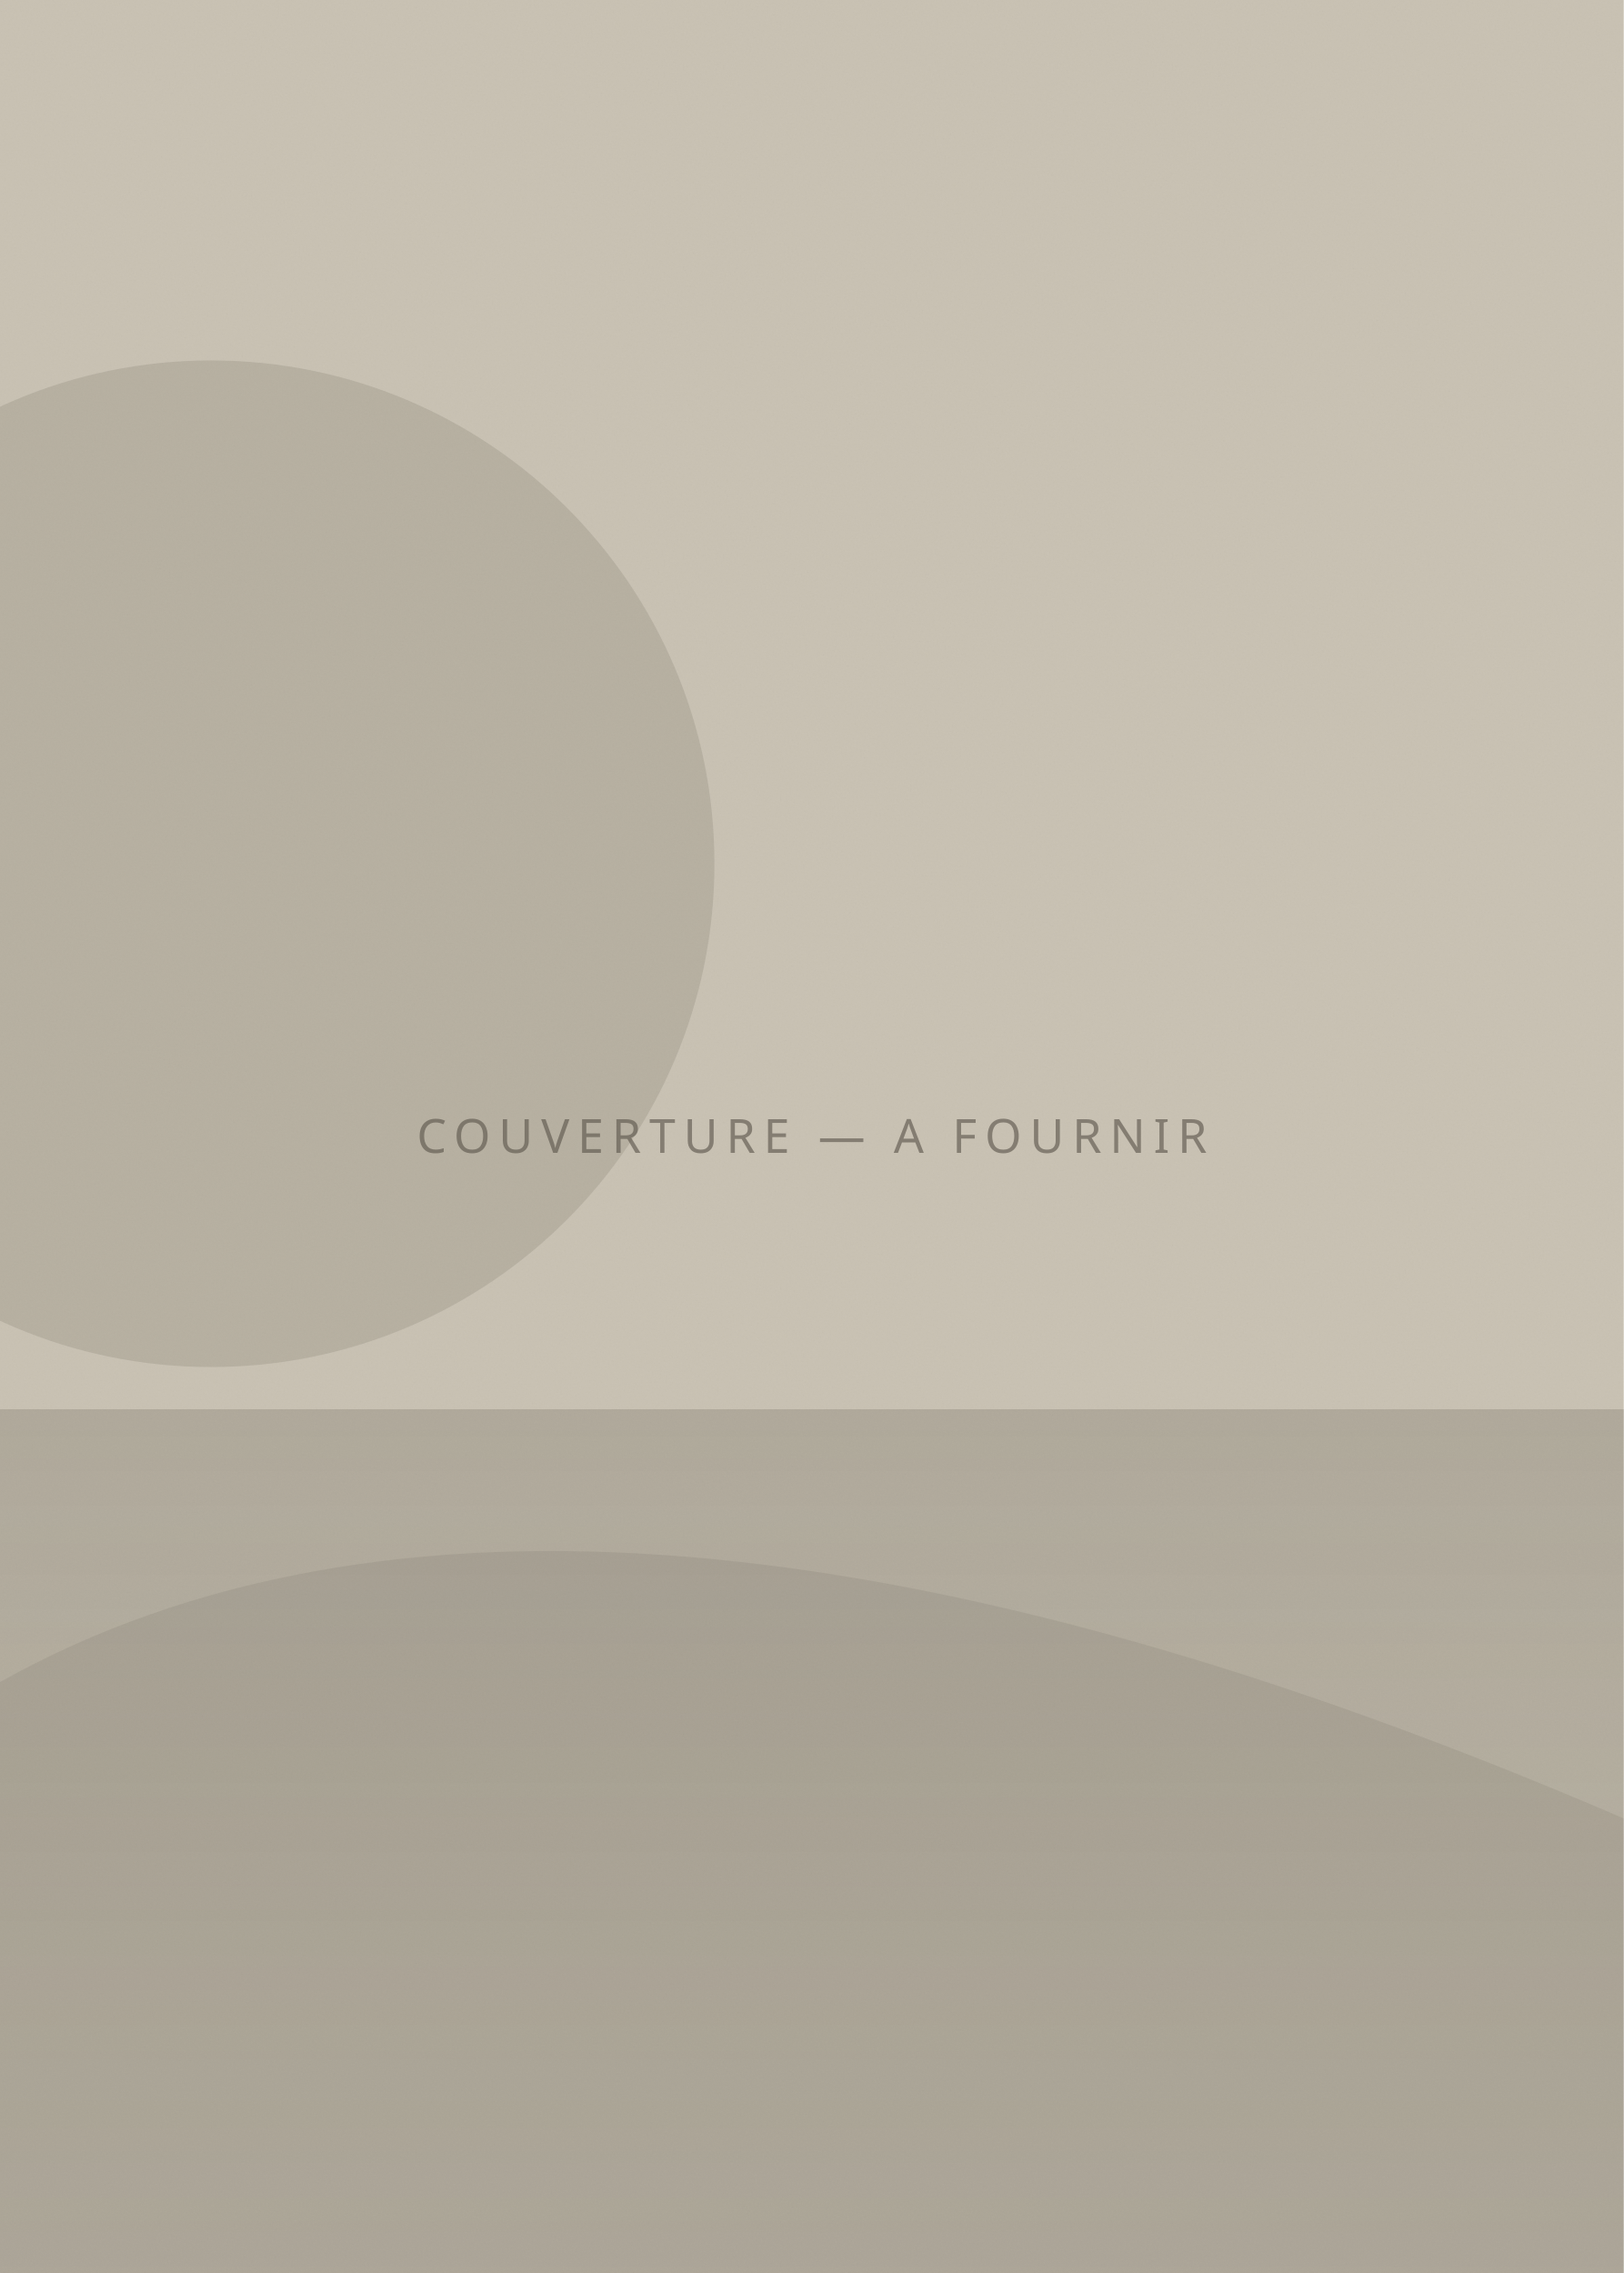
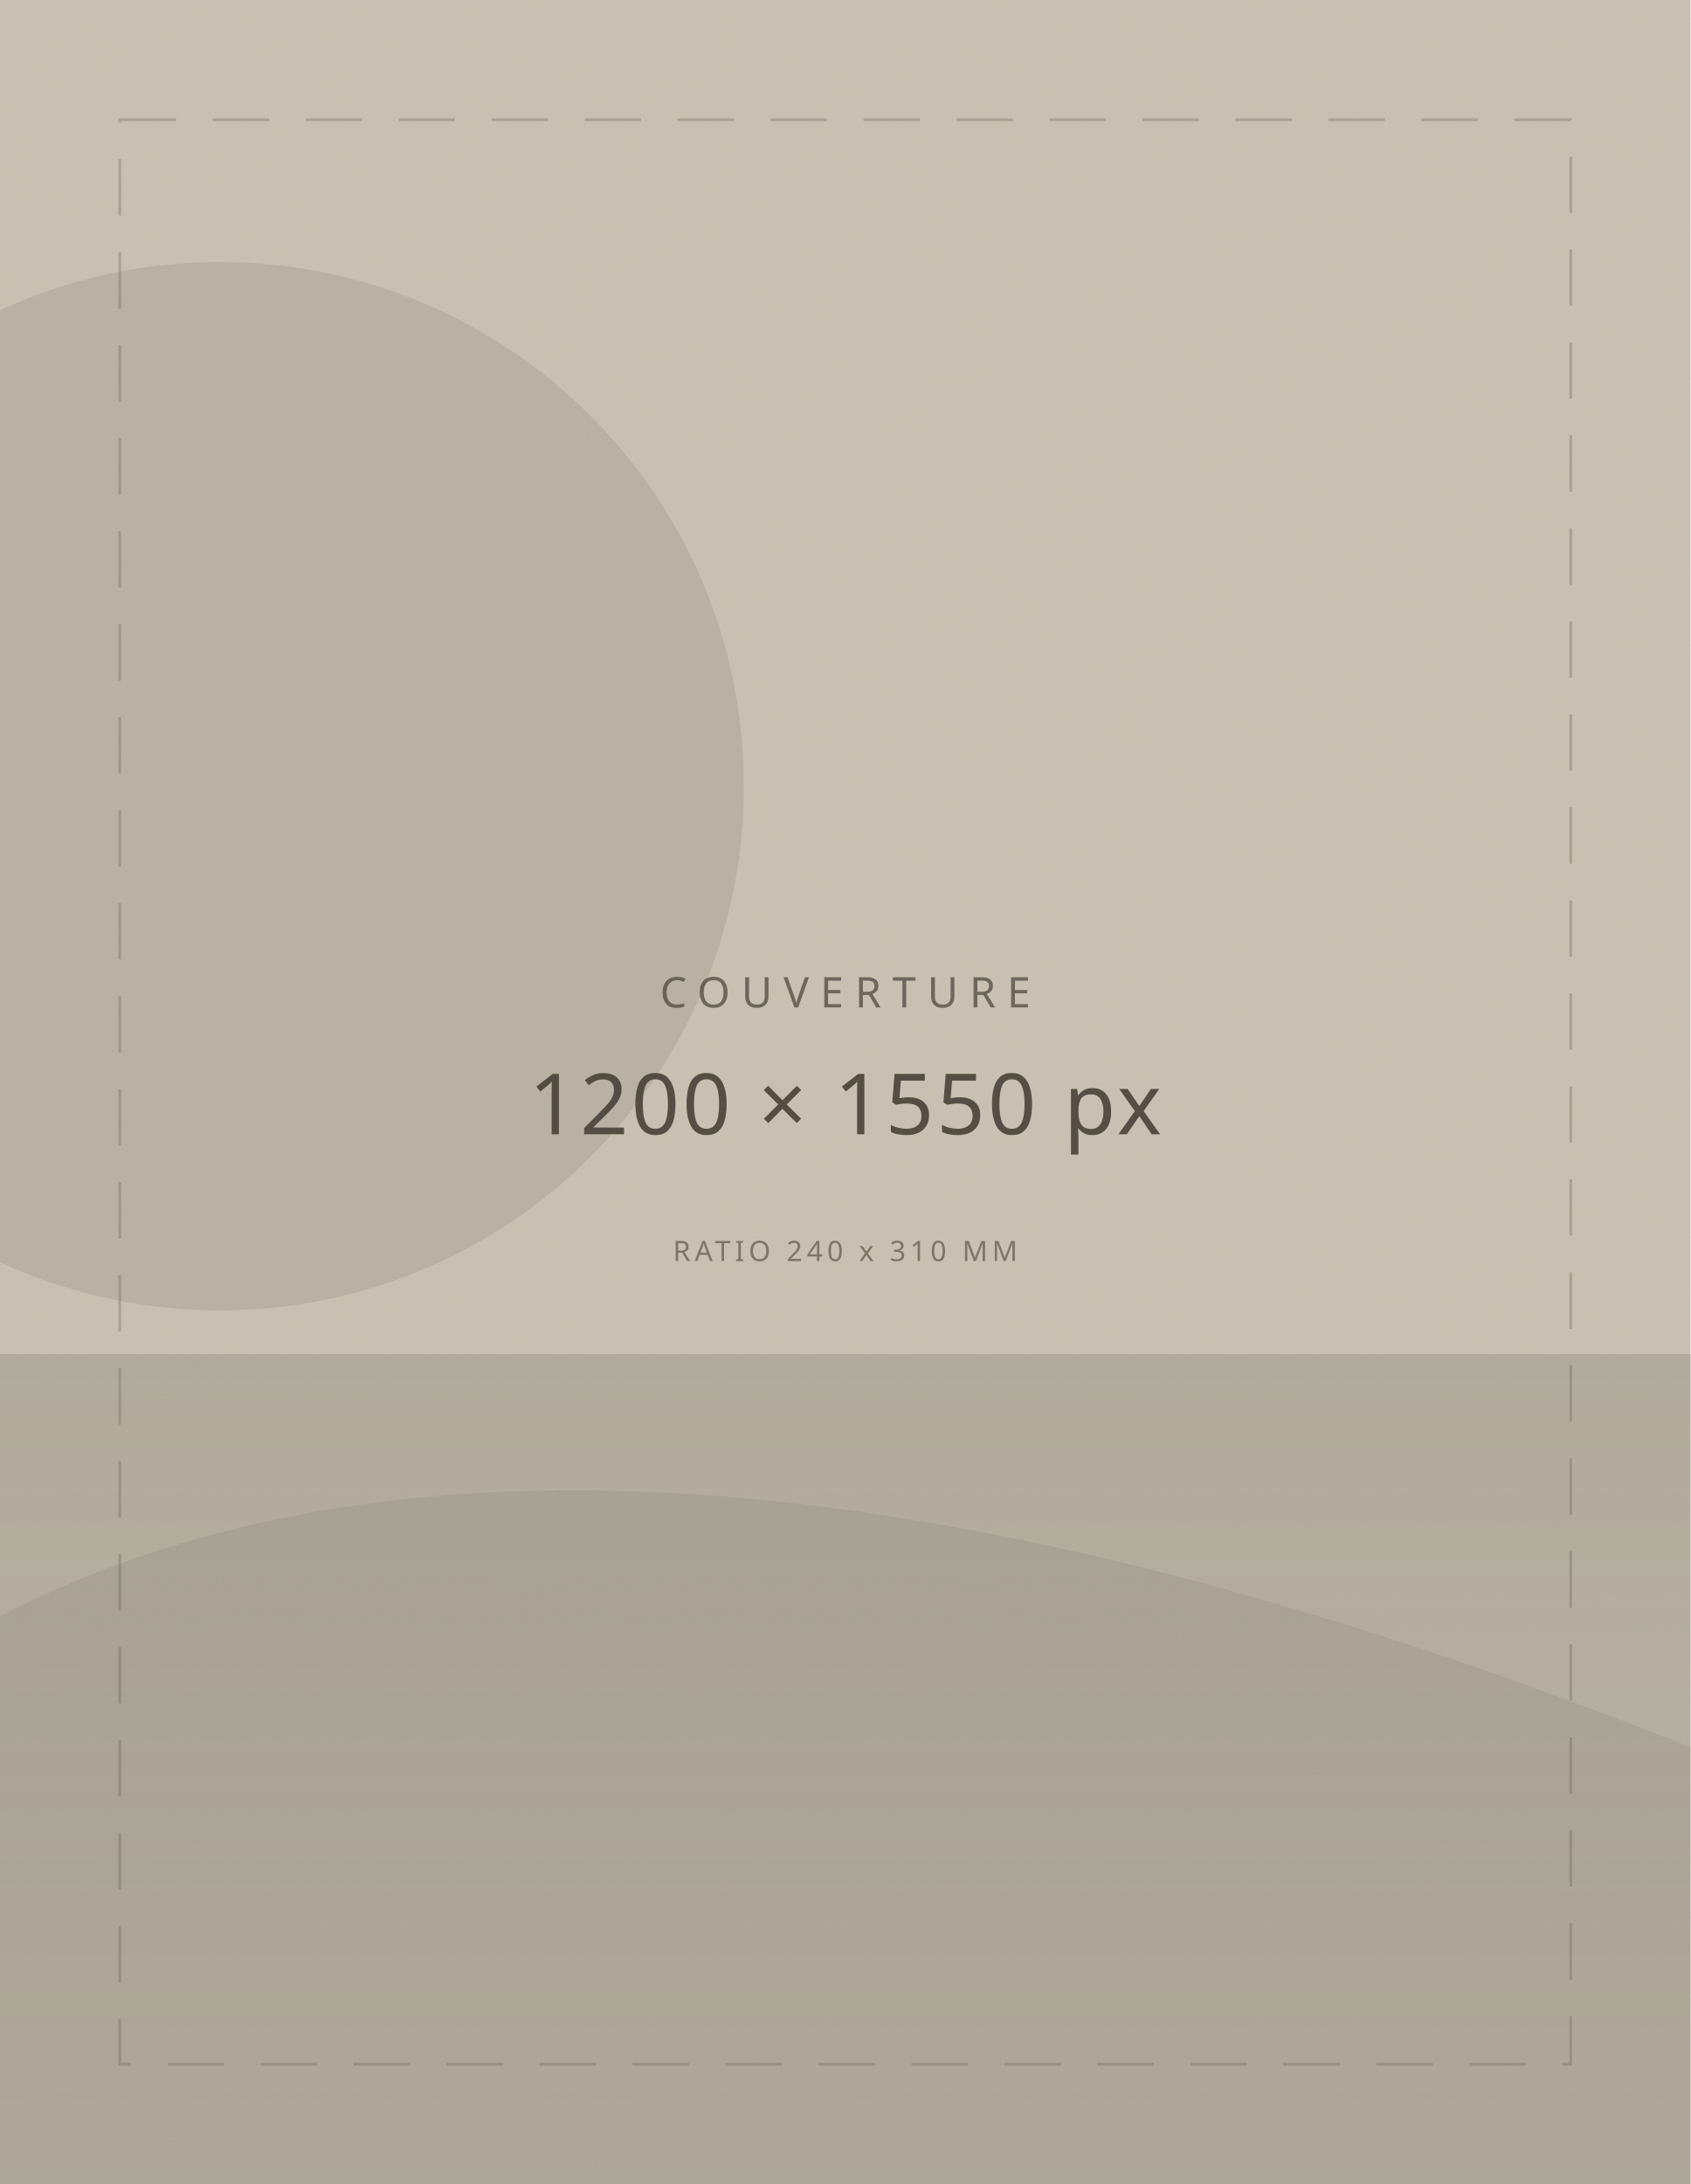
- <svg xmlns="http://www.w3.org/2000/svg" viewBox="0 0 1000 1400" width="1000" height="1400" role="img" aria-label="COUVERTURE — A FOURNIR">
+ <svg xmlns="http://www.w3.org/2000/svg" viewBox="0 0 1200 1550" width="1200" height="1550" role="img" aria-label="COUVERTURE — gabarit 1200 par 1550 pixels">
  <defs>
    <filter id="g3" x="0" y="0" width="100%" height="100%">
      <feTurbulence type="fractalNoise" baseFrequency="0.85" numOctaves="3" seed="51" />
      <feColorMatrix type="saturate" values="0" />
      <feComponentTransfer>
        <feFuncA type="linear" slope="0.055" />
      </feComponentTransfer>
    </filter>
    <linearGradient id="v3" x1="0" y1="0" x2="0" y2="1">
-       <stop offset="0" stop-color="#6E685C" stop-opacity="0.28" />
+       <stop offset="0" stop-color="#6E685C" stop-opacity="0.26" />
      <stop offset="1" stop-color="#6E685C" stop-opacity="0.02" />
    </linearGradient>
    <clipPath id="c3">
-       <rect width="1000" height="1400" />
+       <rect width="1200" height="1550" />
    </clipPath>
  </defs>
  <g clip-path="url(#c3)">
-     <rect width="1000" height="1400" fill="#C8C1B2" />
-     <circle cx="130" cy="532" r="310" fill="#6E685C" opacity="0.20" />
-     <rect x="0" y="868" width="1000" height="1400" fill="url(#v3)" />
-     <path d="M0 1036 Q 350 840 1000 1120 L 1000 1400 L 0 1400 Z" fill="#6E685C" opacity="0.16" />
-     <rect width="1000" height="1400" filter="url(#g3)" opacity="0.9" />
-     <text x="500" y="700" font-family="Jost, Futura, sans-serif" font-size="29" letter-spacing="5" fill="#5A544A" opacity="0.62" text-anchor="middle" dominant-baseline="middle">COUVERTURE — A FOURNIR</text>
+     <rect width="1200" height="1550" fill="#C8C1B2" />
+     <circle cx="156" cy="558" r="372" fill="#6E685C" opacity="0.18" />
+     <rect x="0" y="961" width="1200" height="1550" fill="url(#v3)" />
+     <path d="M0 1147 Q 420 930 1200 1240 L 1200 1550 L 0 1550 Z" fill="#6E685C" opacity="0.15" />
+     <rect x="85" y="85" width="1030" height="1380" fill="none" stroke="#5A544A" stroke-opacity="0.28" stroke-width="2" stroke-dasharray="40 26" />
+     <rect width="1200" height="1550" filter="url(#g3)" opacity="0.9" />
+     <g font-family="Jost, Futura, Century Gothic, sans-serif" text-anchor="middle" fill="#4A443B">
+       <text x="600" y="715" font-size="30" letter-spacing="8" opacity="0.72">COUVERTURE</text>
+       <text x="600" y="805" font-size="60" font-weight="500" letter-spacing="2" opacity="0.92">1200 × 1550 px</text>
+       <text x="600" y="895" font-size="20" letter-spacing="3" opacity="0.6">RATIO 240 x 310 MM</text>
+     </g>
  </g>
</svg>
